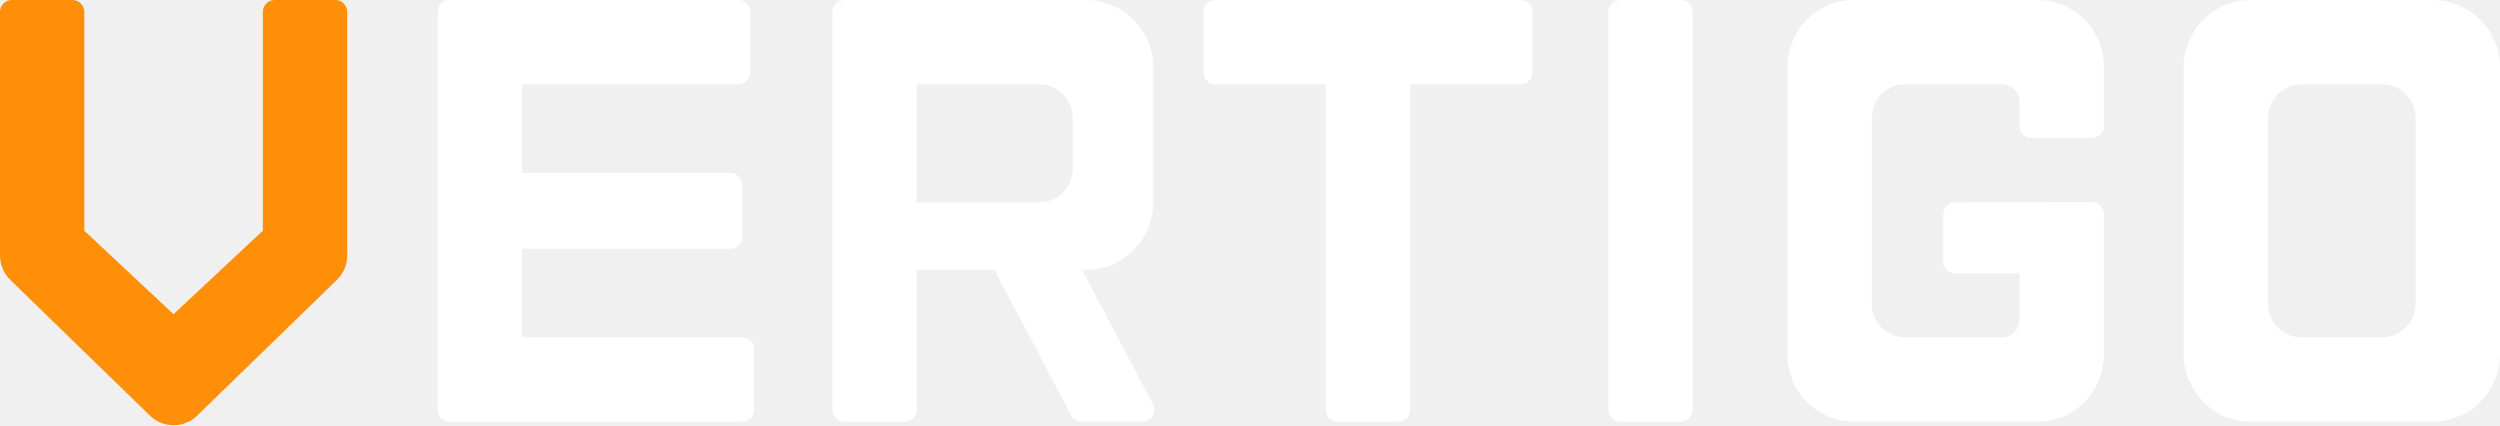
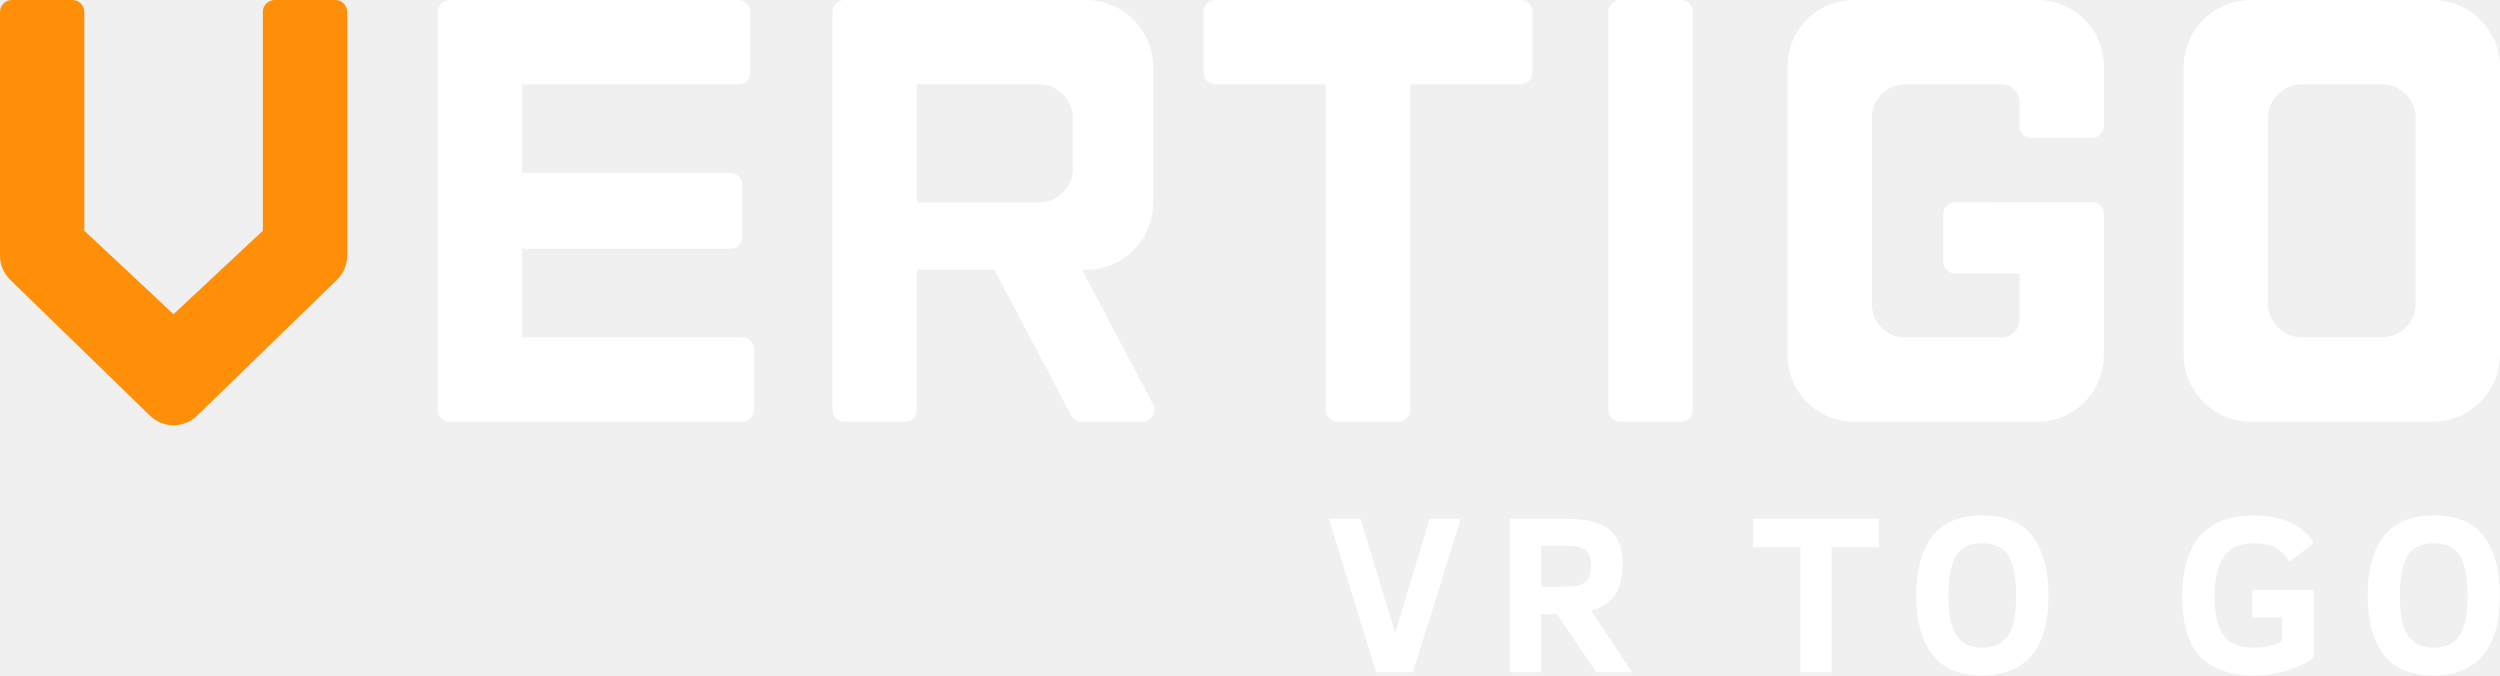
- <svg xmlns="http://www.w3.org/2000/svg" version="1.1" id="Layer_1" width="100.943" height="17.171" viewBox="0 0 100.943 17.171" overflow="visible" enable-background="new 0 0 100.942 27.271" xml:space="preserve" style="overflow:visible">
-   <defs id="defs33" />
-   <g id="g28">
-     <path d="M 68.347,0.48 C 68.347,0.352 68.296,0.23 68.206,0.14 68.116,0.05 67.994,0 67.867,0 67.218,0 66.07,0 65.421,0 65.294,0 65.172,0.05 65.082,0.14 64.992,0.23 64.94,0.352 64.94,0.48 c 0,2.457 0,13.609 0,16.067 0,0.127 0.052,0.249 0.142,0.34 0.09,0.09 0.212,0.141 0.339,0.141 0.649,0 1.797,0 2.446,0 0.127,0 0.249,-0.051 0.339,-0.141 0.09,-0.091 0.141,-0.213 0.141,-0.34 0,-2.458 0,-13.61 0,-16.067 z" id="path2" style="clip-rule:evenodd;fill:#ffffff;fill-rule:evenodd" />
-     <path d="m 30.291,2.925 c 0,0.127 -0.051,0.25 -0.141,0.34 -0.09,0.09 -0.212,0.14 -0.339,0.14 -1.893,0 -8.732,0 -8.732,0 v 3.576 c 0,0 6.559,0 8.408,0 0.265,0 0.48,0.215 0.48,0.48 0,0.574 0,1.53 0,2.105 0,0.265 -0.215,0.48 -0.48,0.48 -1.849,0 -8.408,0 -8.408,0 v 3.575 c 0,0 6.974,0 8.887,0 0.127,0 0.249,0.051 0.339,0.141 0.09,0.09 0.141,0.212 0.141,0.339 0,0.649 0,1.798 0,2.446 0,0.127 -0.051,0.249 -0.141,0.34 -0.09,0.09 -0.212,0.141 -0.339,0.141 -2.017,0 -9.795,0 -11.812,0 -0.128,0 -0.25,-0.051 -0.34,-0.141 -0.09,-0.091 -0.14,-0.213 -0.14,-0.34 0,-2.458 0,-13.61 0,-16.067 0,-0.128 0.05,-0.25 0.14,-0.34 0.09,-0.09 0.212,-0.14 0.34,-0.14 1.999,0 9.657,0 11.657,0 0.127,0 0.249,0.05 0.339,0.14 0.09,0.09 0.141,0.212 0.141,0.34 0,0.648 0,1.797 0,2.445 z" id="path4" style="clip-rule:evenodd;fill:#ffffff;fill-rule:evenodd" />
-     <path d="m 61.876,2.925 c 0,0.265 -0.215,0.48 -0.48,0.48 -1.239,0 -4.458,0 -4.458,0 0,0 0,10.725 0,13.142 0,0.127 -0.05,0.249 -0.14,0.34 -0.09,0.09 -0.212,0.141 -0.34,0.141 -0.648,0 -1.797,0 -2.445,0 -0.127,0 -0.249,-0.051 -0.339,-0.141 -0.09,-0.091 -0.141,-0.213 -0.141,-0.34 0,-2.417 0,-13.142 0,-13.142 0,0 -3.217,0 -4.458,0 -0.265,0 -0.48,-0.215 -0.48,-0.48 0,-0.648 0,-1.797 0,-2.445 0,-0.128 0.051,-0.25 0.141,-0.34 C 48.826,0.05 48.948,0 49.075,0 c 2.073,0 10.248,0 12.32,0 0.129,0 0.25,0.05 0.341,0.14 0.09,0.09 0.14,0.212 0.14,0.34 0,0.648 0,1.797 0,2.445 z" id="path6" style="clip-rule:evenodd;fill:#ffffff;fill-rule:evenodd" />
-     <path d="m 100.942,14.303 c 0,1.504 -1.221,2.724 -2.725,2.724 -2.16,0 -5.164,0 -7.324,0 -1.505,0 -2.724,-1.22 -2.724,-2.724 0,-3.178 0,-8.401 0,-11.579 C 88.17,1.219 89.389,0 90.894,0 c 2.16,0 5.164,0 7.324,0 1.504,0 2.725,1.219 2.725,2.724 -0.001,3.178 -0.001,8.401 -0.001,11.579 z M 92.937,3.405 c -0.752,0 -1.361,0.61 -1.361,1.362 0,1.956 0,5.537 0,7.492 0,0.753 0.609,1.362 1.361,1.362 0.971,0 2.269,0 3.237,0 0.753,0 1.363,-0.609 1.363,-1.362 0,-1.955 0,-5.536 0,-7.492 0,-0.752 -0.61,-1.362 -1.363,-1.362 -0.969,0 -2.267,0 -3.237,0 z" id="path8" style="clip-rule:evenodd;fill:#ffffff;fill-rule:evenodd" />
-     <path d="m 78.942,11.043 c -0.127,0 -0.249,-0.051 -0.34,-0.141 -0.09,-0.09 -0.141,-0.212 -0.141,-0.339 0,-0.699 0,-1.914 0,-1.914 0,-0.265 0.215,-0.479 0.479,-0.48 1.2,-0.003 4.323,-0.009 5.525,-0.012 0.128,0 0.25,0.05 0.34,0.14 0.09,0.09 0.142,0.213 0.142,0.34 0,1.454 0,5.702 0,5.702 0,0.713 -0.283,1.396 -0.787,1.901 -0.504,0.504 -1.188,0.787 -1.901,0.787 -0.419,0 -0.717,0 -0.717,0 H 75.58 c 0,0 -0.298,0 -0.717,0 -0.713,0 -1.397,-0.283 -1.901,-0.787 -0.504,-0.505 -0.787,-1.188 -0.787,-1.901 0,-3.187 0,-8.465 0,-11.651 0,-0.713 0.283,-1.397 0.787,-1.901 C 73.466,0.283 74.15,0 74.863,0 c 2.174,0 5.222,0 7.396,0 0.713,0 1.397,0.283 1.901,0.787 0.504,0.504 0.787,1.188 0.787,1.901 0,0 0,1.582 0,2.401 0,0.128 -0.052,0.25 -0.142,0.34 -0.09,0.09 -0.212,0.14 -0.339,0.14 -0.647,0 -1.797,0 -2.445,0 -0.265,0 -0.479,-0.215 -0.479,-0.48 0,-0.42 0,-0.964 0,-0.964 0,-0.191 -0.076,-0.374 -0.211,-0.509 -0.135,-0.135 -0.318,-0.211 -0.509,-0.211 -0.964,0 -2.691,0 -3.898,0 -0.742,0 -1.344,0.602 -1.344,1.344 0,1.957 0,5.572 0,7.529 0,0.742 0.602,1.343 1.344,1.343 1.207,0 2.935,0 3.898,0 0.19,0 0.374,-0.075 0.509,-0.21 0.135,-0.135 0.211,-0.319 0.211,-0.51 v -1.858 c 0,0 -1.734,0 -2.6,0 z" id="path10" style="clip-rule:evenodd;fill:#ffffff;fill-rule:evenodd" />
-     <path d="m 40.152,10.897 h -3.135 c 0,0 0,4.206 0,5.65 0,0.127 -0.051,0.249 -0.141,0.34 -0.09,0.09 -0.212,0.141 -0.339,0.141 -0.649,0 -1.798,0 -2.446,0 -0.127,0 -0.249,-0.051 -0.339,-0.141 -0.09,-0.091 -0.141,-0.213 -0.141,-0.34 0,-2.458 0,-13.61 0,-16.067 0,-0.265 0.215,-0.48 0.48,-0.48 0,0 6.082,0 9.752,0 0.722,0 1.414,0.286 1.924,0.797 0.51,0.51 0.797,1.202 0.797,1.924 0,1.665 0,3.789 0,5.455 0,1.503 -1.218,2.721 -2.721,2.721 h -0.151 c 0,0 2.013,3.815 2.863,5.425 0.078,0.15 0.073,0.328 -0.014,0.473 -0.087,0.145 -0.243,0.232 -0.411,0.232 -0.779,0 -1.925,0 -2.455,0 -0.178,0 -0.342,-0.1 -0.425,-0.256 -0.612,-1.161 -3.098,-5.874 -3.098,-5.874 z m 3.165,-6.13 c 0,-0.752 -0.61,-1.362 -1.363,-1.362 h -4.937 v 4.768 h 4.937 c 0.753,0 1.363,-0.61 1.363,-1.362 z" id="path12" style="clip-rule:evenodd;fill:#ffffff;fill-rule:evenodd" />
-     <path d="m 10.613,9.314 c 0,0 0,-6.929 0,-8.834 0,-0.128 0.051,-0.25 0.141,-0.34 C 10.844,0.05 10.966,0 11.093,0 c 0.648,0 1.797,0 2.446,0 0.127,0 0.249,0.05 0.339,0.14 0.09,0.09 0.141,0.212 0.141,0.34 0,2.034 0,9.843 0,9.843 0,0.368 -0.149,0.72 -0.414,0.977 -1.096,1.065 -4.101,3.983 -5.649,5.486 C 7.427,17.299 6.586,17.299 6.057,16.785 4.51,15.282 1.508,12.363 0.412,11.298 0.148,11.042 0,10.689 0,10.322 0,9.23 0,2.367 0,0.48 0,0.352 0.05,0.23 0.14,0.14 0.23,0.05 0.352,0 0.48,0 c 0.648,0 1.797,0 2.445,0 0.127,0 0.249,0.05 0.339,0.14 0.09,0.09 0.141,0.212 0.141,0.34 0,1.906 0,8.836 0,8.836 l 3.601,3.37 z" id="path14" style="clip-rule:evenodd;fill:#ff8f09;fill-rule:evenodd" />
+ <svg xmlns="http://www.w3.org/2000/svg" version="1.1" id="Layer_1" width="100.942" height="27.271" viewBox="0 0 100.942 27.271" overflow="visible" enable-background="new 0 0 100.942 27.271" xml:space="preserve">
+   <g>
+     <path fill-rule="evenodd" clip-rule="evenodd" fill="#FFFFFF" d="M68.347,0.48c0-0.128-0.051-0.25-0.141-0.34   C68.116,0.05,67.994,0,67.867,0c-0.649,0-1.797,0-2.446,0c-0.127,0-0.249,0.05-0.339,0.14c-0.09,0.09-0.142,0.212-0.142,0.34   c0,2.457,0,13.609,0,16.067c0,0.127,0.052,0.249,0.142,0.34c0.09,0.09,0.212,0.141,0.339,0.141c0.649,0,1.797,0,2.446,0   c0.127,0,0.249-0.051,0.339-0.141c0.09-0.091,0.141-0.213,0.141-0.34C68.347,14.089,68.347,2.937,68.347,0.48L68.347,0.48z" />
+     <path fill-rule="evenodd" clip-rule="evenodd" fill="#FFFFFF" d="M30.291,2.925c0,0.127-0.051,0.25-0.141,0.34   c-0.09,0.09-0.212,0.14-0.339,0.14c-1.893,0-8.732,0-8.732,0v3.576c0,0,6.559,0,8.408,0c0.265,0,0.48,0.215,0.48,0.48   c0,0.574,0,1.53,0,2.105c0,0.265-0.215,0.48-0.48,0.48c-1.849,0-8.408,0-8.408,0v3.575c0,0,6.974,0,8.887,0   c0.127,0,0.249,0.051,0.339,0.141c0.09,0.09,0.141,0.212,0.141,0.339c0,0.649,0,1.798,0,2.446c0,0.127-0.051,0.249-0.141,0.34   c-0.09,0.09-0.212,0.141-0.339,0.141c-2.017,0-9.795,0-11.812,0c-0.128,0-0.25-0.051-0.34-0.141c-0.09-0.091-0.14-0.213-0.14-0.34   c0-2.458,0-13.61,0-16.067c0-0.128,0.05-0.25,0.14-0.34C17.904,0.05,18.026,0,18.154,0c1.999,0,9.657,0,11.657,0   c0.127,0,0.249,0.05,0.339,0.14c0.09,0.09,0.141,0.212,0.141,0.34C30.291,1.128,30.291,2.277,30.291,2.925L30.291,2.925z" />
+     <path fill-rule="evenodd" clip-rule="evenodd" fill="#FFFFFF" d="M61.876,2.925c0,0.265-0.215,0.48-0.48,0.48   c-1.239,0-4.458,0-4.458,0s0,10.725,0,13.142c0,0.127-0.05,0.249-0.14,0.34c-0.09,0.09-0.212,0.141-0.34,0.141   c-0.648,0-1.797,0-2.445,0c-0.127,0-0.249-0.051-0.339-0.141c-0.09-0.091-0.141-0.213-0.141-0.34c0-2.417,0-13.142,0-13.142   s-3.217,0-4.458,0c-0.265,0-0.48-0.215-0.48-0.48c0-0.648,0-1.797,0-2.445c0-0.128,0.051-0.25,0.141-0.34   C48.826,0.05,48.948,0,49.075,0c2.073,0,10.248,0,12.32,0c0.129,0,0.25,0.05,0.341,0.14c0.09,0.09,0.14,0.212,0.14,0.34   C61.876,1.128,61.876,2.277,61.876,2.925L61.876,2.925z" />
+     <path fill-rule="evenodd" clip-rule="evenodd" fill="#FFFFFF" d="M100.942,14.303c0,1.504-1.221,2.724-2.725,2.724   c-2.16,0-5.164,0-7.324,0c-1.505,0-2.724-1.22-2.724-2.724c0-3.178,0-8.401,0-11.579C88.17,1.219,89.389,0,90.894,0   c2.16,0,5.164,0,7.324,0c1.504,0,2.725,1.219,2.725,2.724C100.942,5.902,100.942,11.125,100.942,14.303L100.942,14.303z    M92.937,3.405c-0.752,0-1.361,0.61-1.361,1.362c0,1.956,0,5.537,0,7.492c0,0.753,0.609,1.362,1.361,1.362c0.971,0,2.269,0,3.237,0   c0.753,0,1.363-0.609,1.363-1.362c0-1.955,0-5.536,0-7.492c0-0.752-0.61-1.362-1.363-1.362C95.205,3.405,93.907,3.405,92.937,3.405   L92.937,3.405z" />
+     <path fill-rule="evenodd" clip-rule="evenodd" fill="#FFFFFF" d="M78.942,11.043c-0.127,0-0.249-0.051-0.34-0.141   c-0.09-0.09-0.141-0.212-0.141-0.339c0-0.699,0-1.914,0-1.914c0-0.265,0.215-0.479,0.479-0.48c1.2-0.003,4.323-0.009,5.525-0.012   c0.128,0,0.25,0.05,0.34,0.14c0.09,0.09,0.142,0.213,0.142,0.34c0,1.454,0,5.702,0,5.702c0,0.713-0.283,1.396-0.787,1.901   c-0.504,0.504-1.188,0.787-1.901,0.787c-0.419,0-0.717,0-0.717,0H75.58c0,0-0.298,0-0.717,0c-0.713,0-1.397-0.283-1.901-0.787   c-0.504-0.505-0.787-1.188-0.787-1.901c0-3.187,0-8.465,0-11.651c0-0.713,0.283-1.397,0.787-1.901C73.466,0.283,74.15,0,74.863,0   c2.174,0,5.222,0,7.396,0c0.713,0,1.397,0.283,1.901,0.787c0.504,0.504,0.787,1.188,0.787,1.901c0,0,0,1.582,0,2.401   c0,0.128-0.052,0.25-0.142,0.34c-0.09,0.09-0.212,0.14-0.339,0.14c-0.647,0-1.797,0-2.445,0c-0.265,0-0.479-0.215-0.479-0.48   c0-0.42,0-0.964,0-0.964c0-0.191-0.076-0.374-0.211-0.509c-0.135-0.135-0.318-0.211-0.509-0.211c-0.964,0-2.691,0-3.898,0   c-0.742,0-1.344,0.602-1.344,1.344c0,1.957,0,5.572,0,7.529c0,0.742,0.602,1.343,1.344,1.343c1.207,0,2.935,0,3.898,0   c0.19,0,0.374-0.075,0.509-0.21c0.135-0.135,0.211-0.319,0.211-0.51v-1.858C81.542,11.043,79.808,11.043,78.942,11.043   L78.942,11.043z" />
+     <path fill-rule="evenodd" clip-rule="evenodd" fill="#FFFFFF" d="M40.152,10.897h-3.135c0,0,0,4.206,0,5.65   c0,0.127-0.051,0.249-0.141,0.34c-0.09,0.09-0.212,0.141-0.339,0.141c-0.649,0-1.798,0-2.446,0c-0.127,0-0.249-0.051-0.339-0.141   c-0.09-0.091-0.141-0.213-0.141-0.34c0-2.458,0-13.61,0-16.067c0-0.265,0.215-0.48,0.48-0.48c0,0,6.082,0,9.752,0   c0.722,0,1.414,0.286,1.924,0.797c0.51,0.51,0.797,1.202,0.797,1.924c0,1.665,0,3.789,0,5.455c0,1.503-1.218,2.721-2.721,2.721   h-0.151c0,0,2.013,3.815,2.863,5.425c0.078,0.15,0.073,0.328-0.014,0.473s-0.243,0.232-0.411,0.232c-0.779,0-1.925,0-2.455,0   c-0.178,0-0.342-0.1-0.425-0.256C42.638,15.61,40.152,10.897,40.152,10.897L40.152,10.897z M43.317,4.767   c0-0.752-0.61-1.362-1.363-1.362h-4.937v4.768h4.937c0.753,0,1.363-0.61,1.363-1.362V4.767L43.317,4.767z" />
+     <path fill-rule="evenodd" clip-rule="evenodd" fill="#FF8F09" d="M10.613,9.314c0,0,0-6.929,0-8.834c0-0.128,0.051-0.25,0.141-0.34   C10.844,0.05,10.966,0,11.093,0c0.648,0,1.797,0,2.446,0c0.127,0,0.249,0.05,0.339,0.14c0.09,0.09,0.141,0.212,0.141,0.34   c0,2.034,0,9.843,0,9.843c0,0.368-0.149,0.72-0.414,0.977c-1.096,1.065-4.101,3.983-5.649,5.486   c-0.529,0.513-1.37,0.513-1.899-0.001c-1.547-1.503-4.549-4.422-5.645-5.487C0.148,11.042,0,10.689,0,10.322C0,9.23,0,2.367,0,0.48   c0-0.128,0.05-0.25,0.14-0.34C0.23,0.05,0.352,0,0.48,0c0.648,0,1.797,0,2.445,0c0.127,0,0.249,0.05,0.339,0.14   c0.09,0.09,0.141,0.212,0.141,0.34c0,1.906,0,8.836,0,8.836l3.601,3.37L10.613,9.314L10.613,9.314z" />
+     <polygon fill="#FFFFFF" points="57.053,27.141 55.562,27.141 53.654,20.943 54.935,20.943 56.332,25.564 57.725,20.943    58.983,20.943 57.053,27.141  " />
+     <path fill="#FFFFFF" d="M64.448,27.141l-1.581-2.346h-0.641v2.346h-1.263v-6.197h2.252c0.797,0,1.38,0.143,1.749,0.43   c0.369,0.285,0.553,0.758,0.553,1.41c0,0.529-0.11,0.949-0.333,1.264c-0.223,0.313-0.539,0.514-0.947,0.6l1.656,2.494H64.448   L64.448,27.141z M64.237,22.838c0-0.316-0.079-0.529-0.239-0.637s-0.423-0.162-0.791-0.162h-0.98v1.654h0.928   c0.282,0,0.501-0.027,0.652-0.082c0.153-0.053,0.263-0.137,0.33-0.25S64.237,23.072,64.237,22.838L64.237,22.838z" />
+     <polygon fill="#FFFFFF" points="73.958,22.098 73.958,27.141 72.695,27.141 72.695,22.098 70.787,22.098 70.787,20.943    75.865,20.943 75.865,22.098 73.958,22.098  " />
+     <path fill="#FFFFFF" d="M82.709,24.041c0,1.078-0.228,1.887-0.683,2.424s-1.117,0.807-1.986,0.807c-0.916,0-1.59-0.283-2.022-0.85   c-0.431-0.566-0.646-1.359-0.646-2.381c0-1.025,0.216-1.82,0.646-2.385c0.433-0.563,1.106-0.844,2.022-0.844   c0.923,0,1.598,0.281,2.027,0.844C82.495,22.221,82.709,23.016,82.709,24.041L82.709,24.041z M81.406,24.041   c0-0.734-0.104-1.27-0.312-1.605c-0.208-0.334-0.559-0.502-1.055-0.502c-0.495,0-0.847,0.168-1.054,0.502   c-0.208,0.336-0.313,0.871-0.313,1.605s0.106,1.271,0.316,1.605c0.211,0.336,0.561,0.504,1.05,0.504   c0.496,0,0.847-0.168,1.055-0.504C81.302,25.313,81.406,24.775,81.406,24.041L81.406,24.041z" />
+     <path fill="#FFFFFF" d="M92.452,22.686c-0.158-0.258-0.352-0.447-0.578-0.57c-0.228-0.121-0.512-0.182-0.855-0.182   c-0.563,0-0.973,0.18-1.225,0.543s-0.378,0.902-0.378,1.619c0,0.711,0.124,1.23,0.373,1.561c0.25,0.33,0.651,0.494,1.203,0.494   c0.418,0,0.803-0.086,1.154-0.26V24.93h-1.209v-1.115h2.478v2.74c-0.287,0.215-0.644,0.387-1.068,0.52   c-0.426,0.131-0.863,0.197-1.314,0.197c-0.967,0-1.696-0.252-2.186-0.758c-0.49-0.504-0.734-1.311-0.734-2.418   c0-2.189,0.963-3.283,2.889-3.283c0.561,0,1.051,0.094,1.469,0.283c0.418,0.188,0.736,0.463,0.954,0.828L92.452,22.686   L92.452,22.686z" />
+     <path fill="#FFFFFF" d="M100.935,24.041c0,1.078-0.228,1.887-0.683,2.424s-1.117,0.807-1.986,0.807   c-0.917,0-1.591-0.283-2.021-0.85c-0.433-0.566-0.647-1.359-0.647-2.381c0-1.025,0.215-1.82,0.647-2.385   c0.431-0.563,1.104-0.844,2.021-0.844c0.922,0,1.599,0.281,2.026,0.844C100.721,22.221,100.935,23.016,100.935,24.041   L100.935,24.041z M99.632,24.041c0-0.734-0.104-1.27-0.312-1.605c-0.207-0.334-0.56-0.502-1.055-0.502   c-0.496,0-0.847,0.168-1.055,0.502c-0.207,0.336-0.311,0.871-0.311,1.605s0.104,1.271,0.315,1.605   c0.21,0.336,0.561,0.504,1.05,0.504c0.495,0,0.848-0.168,1.055-0.504C99.528,25.313,99.632,24.775,99.632,24.041L99.632,24.041z" />
  </g>
</svg>
